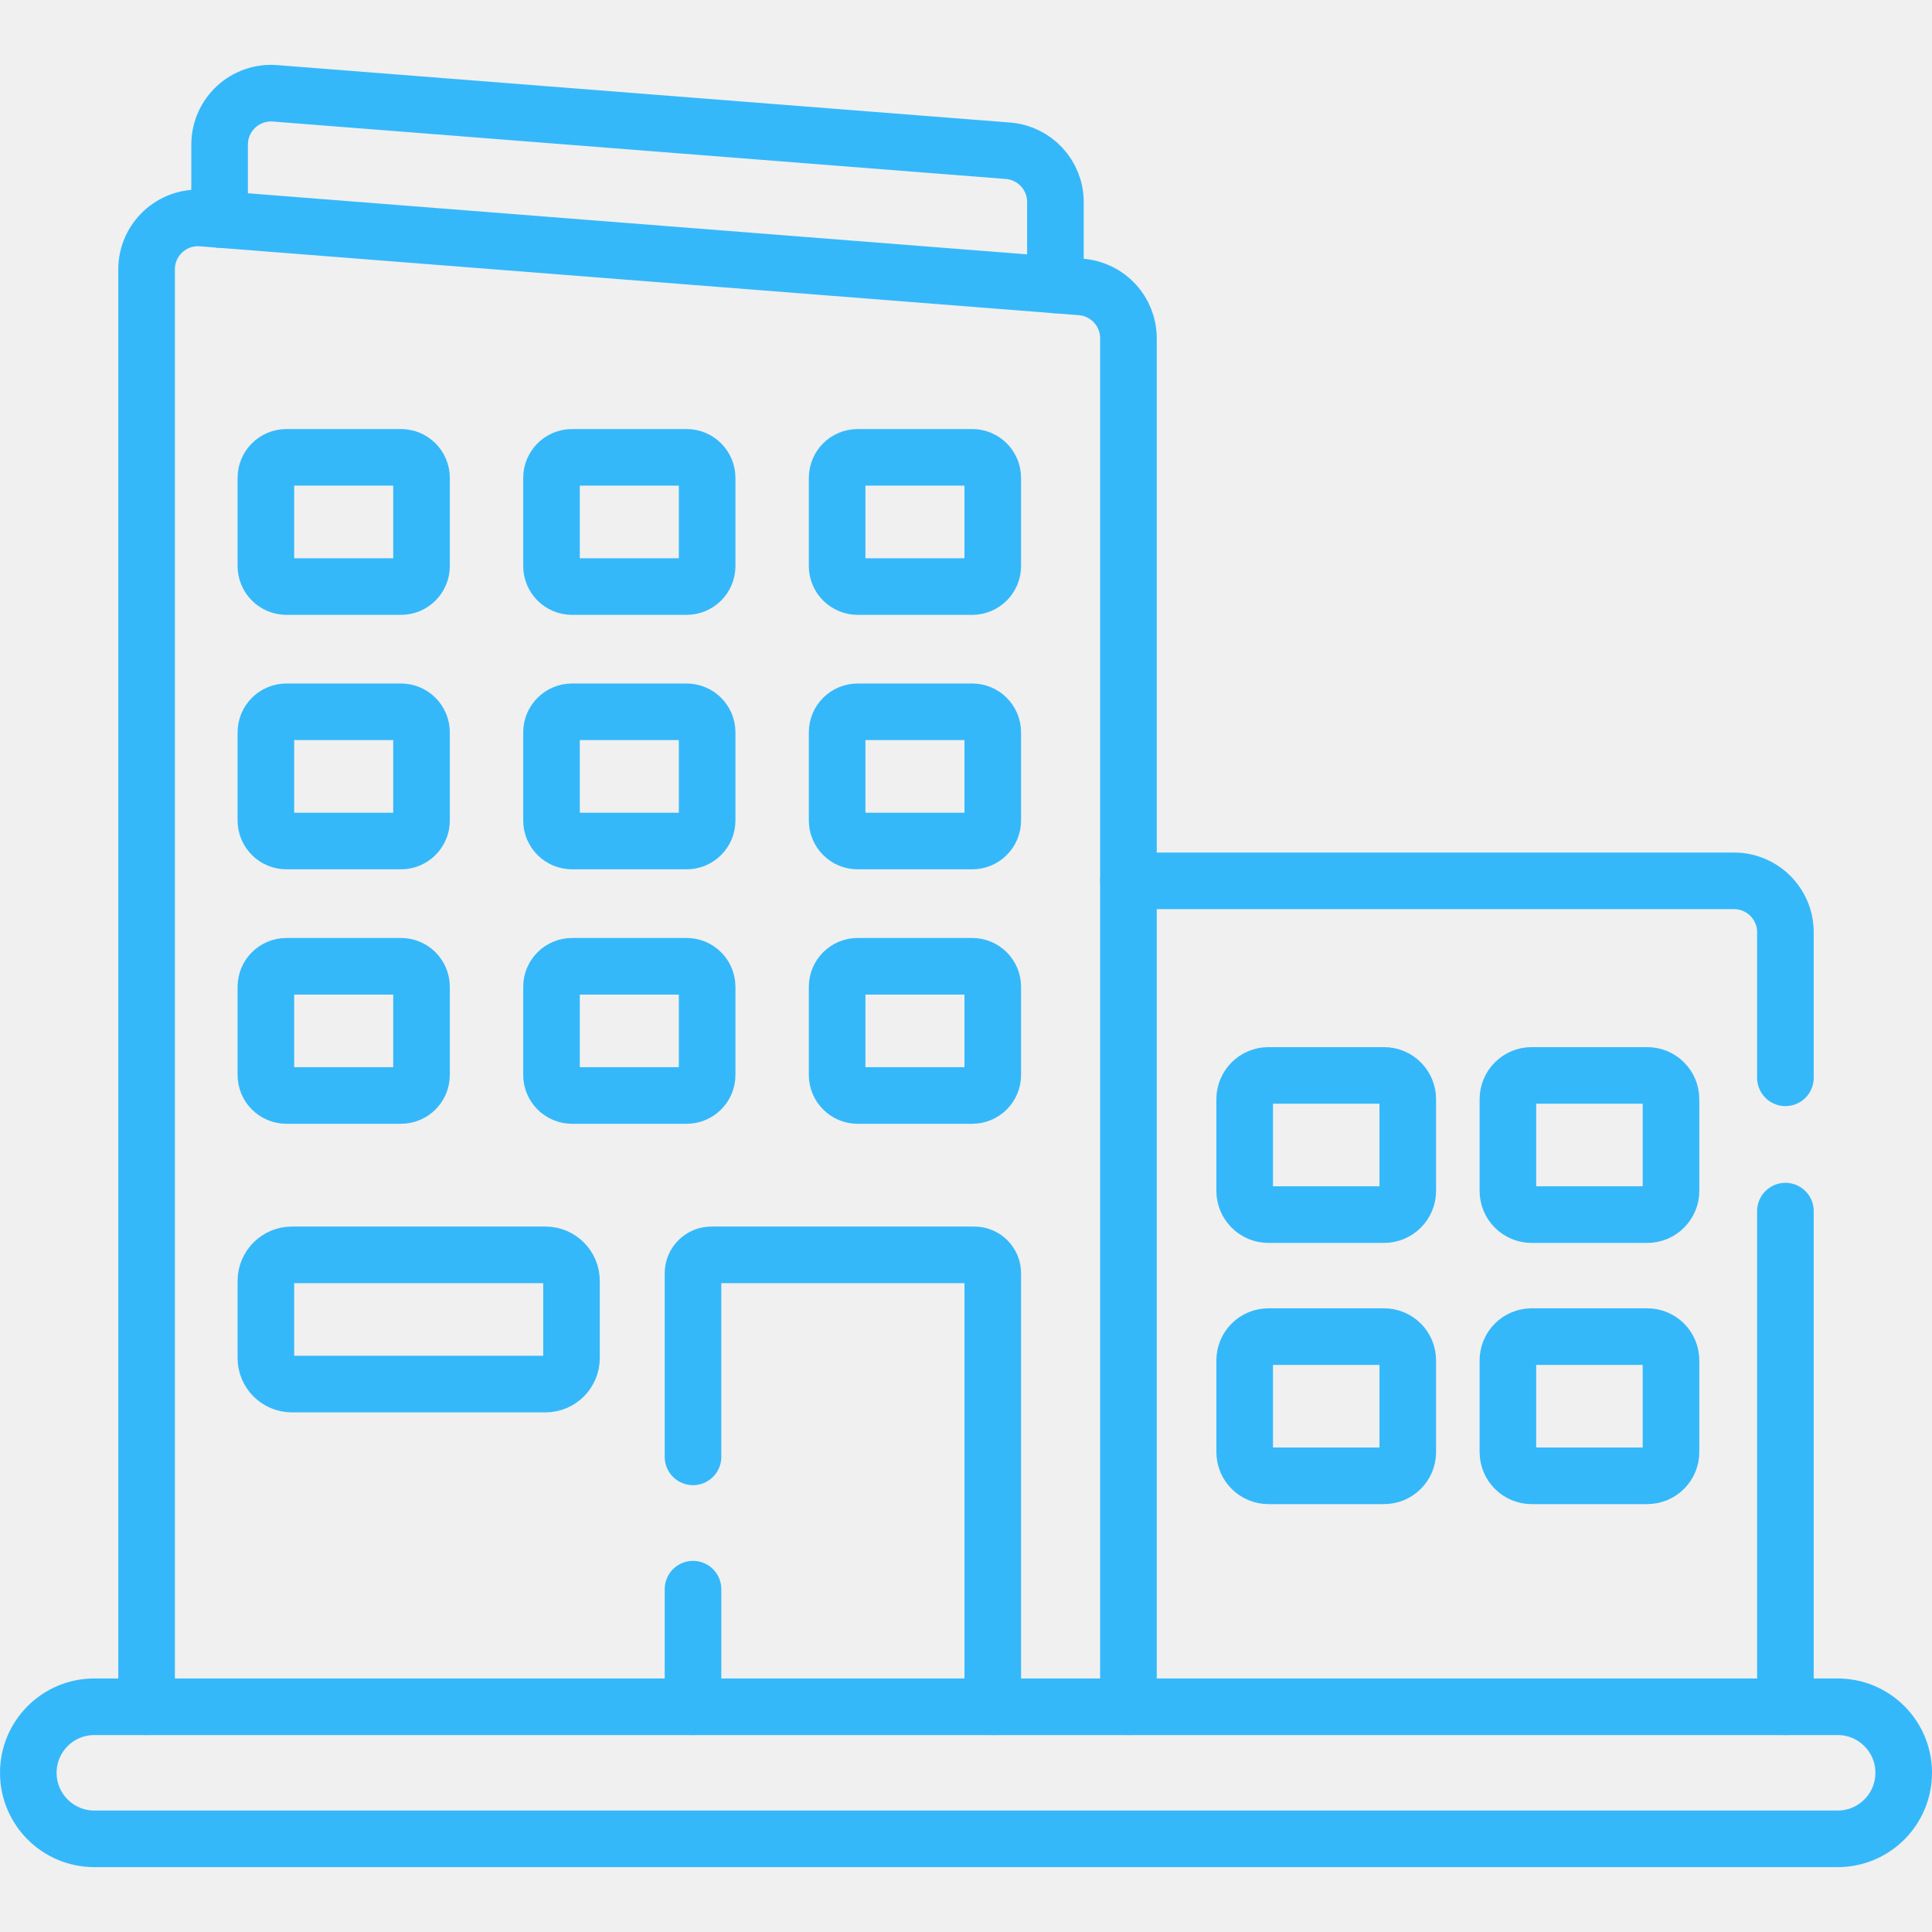
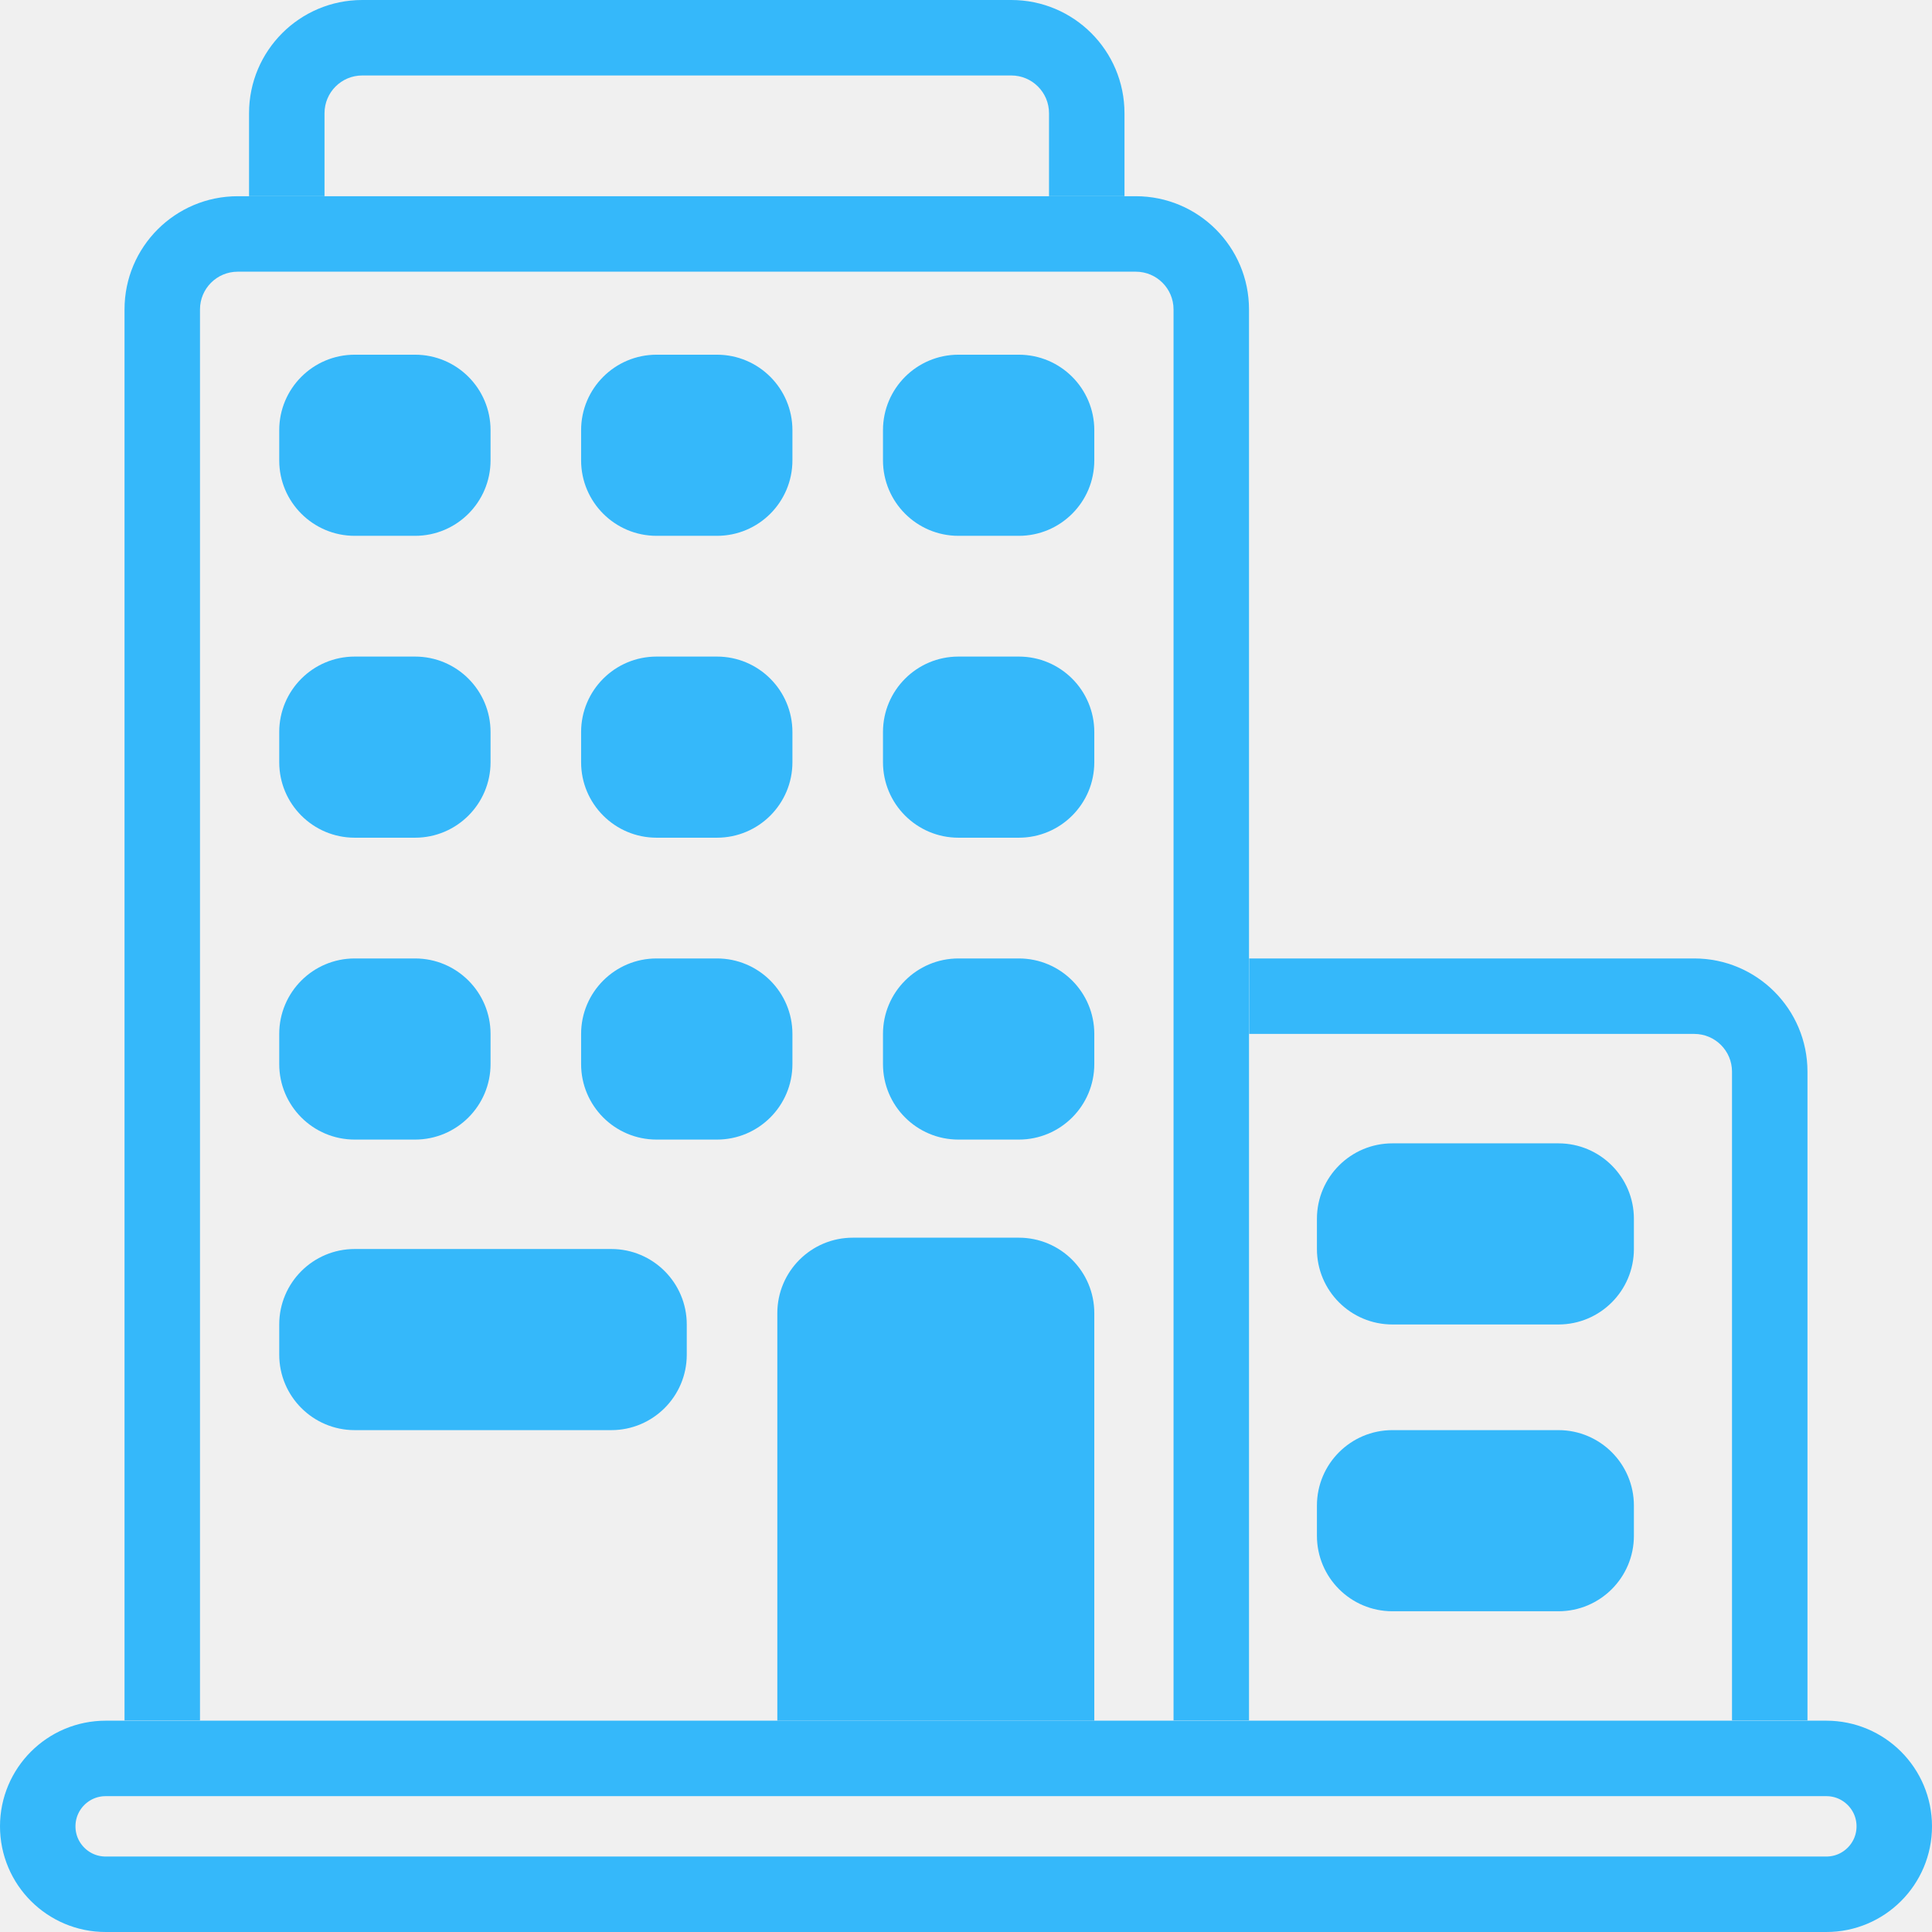
- <svg xmlns="http://www.w3.org/2000/svg" version="1.1" width="512" height="512" x="0" y="0" viewBox="0 0 682.667 682.667" style="enable-background:new 0 0 512 512" xml:space="preserve" class="">
-   <g>
-     <defs id="defs2329">
-       <clipPath id="clipPath2339">
-         <path d="M 0,512 H 512 V 0 H 0 Z" id="path2337" fill="#35b8fa" data-original="#000000" class="" />
-       </clipPath>
-     </defs>
-     <g id="g2331" transform="matrix(1.333333,0,0,-1.333333,0,682.6667)">
-       <g id="g2333">
-         <g id="g2335" clip-path="url(#clipPath2339)">
-           <g id="g2341" transform="translate(473.1533,226.3745)">
-             <path d="m 0,0 v 38.565 c 0,7.528 -6.103,13.63 -13.63,13.63 h -160.474" style="stroke-width:15;stroke-linecap:round;stroke-linejoin:round;stroke-miterlimit:10;stroke-dasharray:none;stroke-opacity:1" id="path2343" fill="none" stroke="#35b8fa" stroke-width="15" stroke-linecap="round" stroke-linejoin="round" stroke-miterlimit="10" stroke-dasharray="none" stroke-opacity="" data-original="#000000" class="" />
-           </g>
-           <g id="g2345" transform="translate(473.1533,59.6895)">
-             <path d="M 0,0 V 131.352" style="stroke-width:15;stroke-linecap:round;stroke-linejoin:round;stroke-miterlimit:10;stroke-dasharray:none;stroke-opacity:1" id="path2347" fill="none" stroke="#35b8fa" stroke-width="15" stroke-linecap="round" stroke-linejoin="round" stroke-miterlimit="10" stroke-dasharray="none" stroke-opacity="" data-original="#000000" class="" />
-           </g>
-           <g id="g2349" transform="translate(279.6973,436.4824)">
-             <path d="m 0,0 v 21.975 c 0,7.114 -5.472,13.032 -12.564,13.588 L -206.805,50.786 C -214.728,51.407 -221.5,45.145 -221.5,37.198 V 17.36" style="stroke-width:15;stroke-linecap:round;stroke-linejoin:round;stroke-miterlimit:10;stroke-dasharray:none;stroke-opacity:1" id="path2351" fill="none" stroke="#35b8fa" stroke-width="15" stroke-linecap="round" stroke-linejoin="round" stroke-miterlimit="10" stroke-dasharray="none" stroke-opacity="" data-original="#000000" class="" />
-           </g>
-           <g id="g2353" transform="translate(299.0488,59.6895)">
-             <path d="m 0,0 v 218.88 143.793 c 0,7.115 -5.473,13.033 -12.565,13.588 l -6.787,0.532 -221.499,17.36 -4.656,0.365 c -7.923,0.621 -14.695,-5.641 -14.695,-13.588 V 0" style="stroke-width:15;stroke-linecap:round;stroke-linejoin:round;stroke-miterlimit:10;stroke-dasharray:none;stroke-opacity:1" id="path2355" fill="none" stroke="#35b8fa" stroke-width="15" stroke-linecap="round" stroke-linejoin="round" stroke-miterlimit="10" stroke-dasharray="none" stroke-opacity="" data-original="#000000" class="" />
-           </g>
-           <g id="g2357" transform="translate(487,59.6895)">
-             <path d="M 0,0 H -13.847 -187.951 -448.153 -462 c -9.665,0 -17.5,-7.835 -17.5,-17.5 0,-9.665 7.835,-17.5 17.5,-17.5 H 0 c 9.665,0 17.5,7.835 17.5,17.5 C 17.5,-7.835 9.665,0 0,0 Z" style="stroke-width:15;stroke-linecap:round;stroke-linejoin:round;stroke-miterlimit:10;stroke-dasharray:none;stroke-opacity:1" id="path2359" fill="none" stroke="#35b8fa" stroke-width="15" stroke-linecap="round" stroke-linejoin="round" stroke-miterlimit="10" stroke-dasharray="none" stroke-opacity="" data-original="#000000" class="" />
-           </g>
-           <g id="g2361" transform="translate(106.2637,356.5576)">
-             <path d="m 0,0 h -30.358 c -3.006,0 -5.443,2.437 -5.443,5.442 v 23.357 c 0,3.006 2.437,5.443 5.443,5.443 H 0 c 3.006,0 5.443,-2.437 5.443,-5.443 V 5.442 C 5.443,2.437 3.006,0 0,0 Z" style="stroke-width:15;stroke-linecap:round;stroke-linejoin:round;stroke-miterlimit:10;stroke-dasharray:none;stroke-opacity:1" id="path2363" fill="none" stroke="#35b8fa" stroke-width="15" stroke-linecap="round" stroke-linejoin="round" stroke-miterlimit="10" stroke-dasharray="none" stroke-opacity="" data-original="#000000" class="" />
-           </g>
-           <g id="g2365" transform="translate(181.957,356.5576)">
-             <path d="m 0,0 h -30.358 c -3.006,0 -5.443,2.437 -5.443,5.442 v 23.357 c 0,3.006 2.437,5.443 5.443,5.443 H 0 c 3.005,0 5.442,-2.437 5.442,-5.443 V 5.442 C 5.442,2.437 3.005,0 0,0 Z" style="stroke-width:15;stroke-linecap:round;stroke-linejoin:round;stroke-miterlimit:10;stroke-dasharray:none;stroke-opacity:1" id="path2367" fill="none" stroke="#35b8fa" stroke-width="15" stroke-linecap="round" stroke-linejoin="round" stroke-miterlimit="10" stroke-dasharray="none" stroke-opacity="" data-original="#000000" class="" />
-           </g>
-           <g id="g2369" transform="translate(257.6494,356.5576)">
-             <path d="M 0,0 H -30.358 C -33.364,0 -35.8,2.437 -35.8,5.442 v 23.357 c 0,3.006 2.436,5.443 5.442,5.443 H 0 c 3.006,0 5.442,-2.437 5.442,-5.443 V 5.442 C 5.442,2.437 3.006,0 0,0 Z" style="stroke-width:15;stroke-linecap:round;stroke-linejoin:round;stroke-miterlimit:10;stroke-dasharray:none;stroke-opacity:1" id="path2371" fill="none" stroke="#35b8fa" stroke-width="15" stroke-linecap="round" stroke-linejoin="round" stroke-miterlimit="10" stroke-dasharray="none" stroke-opacity="" data-original="#000000" class="" />
-           </g>
-           <g id="g2373" transform="translate(106.2637,289.1211)">
-             <path d="m 0,0 h -30.358 c -3.006,0 -5.443,2.437 -5.443,5.442 v 23.357 c 0,3.006 2.437,5.443 5.443,5.443 H 0 c 3.006,0 5.443,-2.437 5.443,-5.443 V 5.442 C 5.443,2.437 3.006,0 0,0 Z" style="stroke-width:15;stroke-linecap:round;stroke-linejoin:round;stroke-miterlimit:10;stroke-dasharray:none;stroke-opacity:1" id="path2375" fill="none" stroke="#35b8fa" stroke-width="15" stroke-linecap="round" stroke-linejoin="round" stroke-miterlimit="10" stroke-dasharray="none" stroke-opacity="" data-original="#000000" class="" />
-           </g>
-           <g id="g2377" transform="translate(181.957,289.1211)">
-             <path d="m 0,0 h -30.358 c -3.006,0 -5.443,2.437 -5.443,5.442 v 23.357 c 0,3.006 2.437,5.443 5.443,5.443 H 0 c 3.005,0 5.442,-2.437 5.442,-5.443 V 5.442 C 5.442,2.437 3.005,0 0,0 Z" style="stroke-width:15;stroke-linecap:round;stroke-linejoin:round;stroke-miterlimit:10;stroke-dasharray:none;stroke-opacity:1" id="path2379" fill="none" stroke="#35b8fa" stroke-width="15" stroke-linecap="round" stroke-linejoin="round" stroke-miterlimit="10" stroke-dasharray="none" stroke-opacity="" data-original="#000000" class="" />
-           </g>
-           <g id="g2381" transform="translate(257.6494,289.1211)">
-             <path d="M 0,0 H -30.358 C -33.364,0 -35.8,2.437 -35.8,5.442 v 23.357 c 0,3.006 2.436,5.443 5.442,5.443 H 0 c 3.006,0 5.442,-2.437 5.442,-5.443 V 5.442 C 5.442,2.437 3.006,0 0,0 Z" style="stroke-width:15;stroke-linecap:round;stroke-linejoin:round;stroke-miterlimit:10;stroke-dasharray:none;stroke-opacity:1" id="path2383" fill="none" stroke="#35b8fa" stroke-width="15" stroke-linecap="round" stroke-linejoin="round" stroke-miterlimit="10" stroke-dasharray="none" stroke-opacity="" data-original="#000000" class="" />
-           </g>
-           <g id="g2385" transform="translate(106.2637,221.6846)">
-             <path d="m 0,0 h -30.358 c -3.006,0 -5.443,2.437 -5.443,5.442 v 23.357 c 0,3.006 2.437,5.443 5.443,5.443 H 0 c 3.006,0 5.443,-2.437 5.443,-5.443 V 5.442 C 5.443,2.437 3.006,0 0,0 Z" style="stroke-width:15;stroke-linecap:round;stroke-linejoin:round;stroke-miterlimit:10;stroke-dasharray:none;stroke-opacity:1" id="path2387" fill="none" stroke="#35b8fa" stroke-width="15" stroke-linecap="round" stroke-linejoin="round" stroke-miterlimit="10" stroke-dasharray="none" stroke-opacity="" data-original="#000000" class="" />
-           </g>
-           <g id="g2389" transform="translate(144.5513,145.2065)">
-             <path d="m 0,0 h -67.188 c -3.811,0 -6.9,3.089 -6.9,6.9 v 20.442 c 0,3.811 3.089,6.9 6.9,6.9 H 0 c 3.811,0 6.9,-3.089 6.9,-6.9 V 6.9 C 6.9,3.089 3.811,0 0,0 Z" style="stroke-width:15;stroke-linecap:round;stroke-linejoin:round;stroke-miterlimit:10;stroke-dasharray:none;stroke-opacity:1" id="path2391" fill="none" stroke="#35b8fa" stroke-width="15" stroke-linecap="round" stroke-linejoin="round" stroke-miterlimit="10" stroke-dasharray="none" stroke-opacity="" data-original="#000000" class="" />
-           </g>
-           <g id="g2393" transform="translate(181.957,221.6846)">
-             <path d="m 0,0 h -30.358 c -3.006,0 -5.443,2.437 -5.443,5.442 v 23.357 c 0,3.006 2.437,5.443 5.443,5.443 H 0 c 3.005,0 5.442,-2.437 5.442,-5.443 V 5.442 C 5.442,2.437 3.005,0 0,0 Z" style="stroke-width:15;stroke-linecap:round;stroke-linejoin:round;stroke-miterlimit:10;stroke-dasharray:none;stroke-opacity:1" id="path2395" fill="none" stroke="#35b8fa" stroke-width="15" stroke-linecap="round" stroke-linejoin="round" stroke-miterlimit="10" stroke-dasharray="none" stroke-opacity="" data-original="#000000" class="" />
-           </g>
-           <g id="g2397" transform="translate(257.6494,221.6846)">
-             <path d="M 0,0 H -30.358 C -33.364,0 -35.8,2.437 -35.8,5.442 v 23.357 c 0,3.006 2.436,5.443 5.442,5.443 H 0 c 3.006,0 5.442,-2.437 5.442,-5.443 V 5.442 C 5.442,2.437 3.006,0 0,0 Z" style="stroke-width:15;stroke-linecap:round;stroke-linejoin:round;stroke-miterlimit:10;stroke-dasharray:none;stroke-opacity:1" id="path2399" fill="none" stroke="#35b8fa" stroke-width="15" stroke-linecap="round" stroke-linejoin="round" stroke-miterlimit="10" stroke-dasharray="none" stroke-opacity="" data-original="#000000" class="" />
-           </g>
-           <g id="g2401" transform="translate(183.6533,90.853)">
-             <path d="M 0,0 V -31.164" style="stroke-width:15;stroke-linecap:round;stroke-linejoin:round;stroke-miterlimit:10;stroke-dasharray:none;stroke-opacity:1" id="path2403" fill="none" stroke="#35b8fa" stroke-width="15" stroke-linecap="round" stroke-linejoin="round" stroke-miterlimit="10" stroke-dasharray="none" stroke-opacity="" data-original="#000000" class="" />
-           </g>
-           <g id="g2405" transform="translate(263.0918,59.6895)">
-             <path d="m 0,0 v 114.88 c 0,2.695 -2.184,4.879 -4.879,4.879 h -69.68 c -2.695,0 -4.879,-2.184 -4.879,-4.879 V 66.227" style="stroke-width:15;stroke-linecap:round;stroke-linejoin:round;stroke-miterlimit:10;stroke-dasharray:none;stroke-opacity:1" id="path2407" fill="none" stroke="#35b8fa" stroke-width="15" stroke-linecap="round" stroke-linejoin="round" stroke-miterlimit="10" stroke-dasharray="none" stroke-opacity="" data-original="#000000" class="" />
-           </g>
-           <g id="g2409" transform="translate(366.7764,190.1138)">
-             <path d="m 0,0 h -30.628 c -3.477,0 -6.297,2.819 -6.297,6.296 V 30.59 c 0,3.478 2.82,6.297 6.297,6.297 H 0 c 3.478,0 6.297,-2.819 6.297,-6.297 V 6.296 C 6.297,2.819 3.478,0 0,0 Z" style="stroke-width:15;stroke-linecap:round;stroke-linejoin:round;stroke-miterlimit:10;stroke-dasharray:none;stroke-opacity:1" id="path2411" fill="none" stroke="#35b8fa" stroke-width="15" stroke-linecap="round" stroke-linejoin="round" stroke-miterlimit="10" stroke-dasharray="none" stroke-opacity="" data-original="#000000" class="" />
-           </g>
-           <g id="g2413" transform="translate(366.7764,120.8965)">
-             <path d="m 0,0 h -30.628 c -3.477,0 -6.297,2.819 -6.297,6.297 V 30.59 c 0,3.478 2.82,6.297 6.297,6.297 H 0 c 3.478,0 6.297,-2.819 6.297,-6.297 V 6.297 C 6.297,2.819 3.478,0 0,0 Z" style="stroke-width:15;stroke-linecap:round;stroke-linejoin:round;stroke-miterlimit:10;stroke-dasharray:none;stroke-opacity:1" id="path2415" fill="none" stroke="#35b8fa" stroke-width="15" stroke-linecap="round" stroke-linejoin="round" stroke-miterlimit="10" stroke-dasharray="none" stroke-opacity="" data-original="#000000" class="" />
-           </g>
-           <g id="g2417" transform="translate(436.5361,190.1138)">
-             <path d="m 0,0 h -30.627 c -3.477,0 -6.297,2.819 -6.297,6.296 V 30.59 c 0,3.478 2.82,6.297 6.297,6.297 H 0 c 3.479,0 6.297,-2.819 6.297,-6.297 V 6.296 C 6.297,2.819 3.479,0 0,0 Z" style="stroke-width:15;stroke-linecap:round;stroke-linejoin:round;stroke-miterlimit:10;stroke-dasharray:none;stroke-opacity:1" id="path2419" fill="none" stroke="#35b8fa" stroke-width="15" stroke-linecap="round" stroke-linejoin="round" stroke-miterlimit="10" stroke-dasharray="none" stroke-opacity="" data-original="#000000" class="" />
-           </g>
-           <g id="g2421" transform="translate(436.5361,120.8965)">
-             <path d="m 0,0 h -30.627 c -3.477,0 -6.297,2.819 -6.297,6.297 V 30.59 c 0,3.478 2.82,6.297 6.297,6.297 H 0 c 3.479,0 6.297,-2.819 6.297,-6.297 V 6.297 C 6.297,2.819 3.479,0 0,0 Z" style="stroke-width:15;stroke-linecap:round;stroke-linejoin:round;stroke-miterlimit:10;stroke-dasharray:none;stroke-opacity:1" id="path2423" fill="none" stroke="#35b8fa" stroke-width="15" stroke-linecap="round" stroke-linejoin="round" stroke-miterlimit="10" stroke-dasharray="none" stroke-opacity="" data-original="#000000" class="" />
-           </g>
-         </g>
-       </g>
-     </g>
-   </g>
+ <svg xmlns="http://www.w3.org/2000/svg" width="512" height="512" viewBox="0 0 512 512" fill="none">
+   <rect x="10" y="466" width="492" height="36" rx="18" stroke="#35B8FA" stroke-width="20" />
+   <mask id="path-2-inside-1_561_123" fill="white">
+     <path d="M33 82C33 65.431 46.431 52 63 52H301C317.569 52 331 65.431 331 82V456H33V82Z" />
+   </mask>
+   <path d="M13 82C13 54.386 35.386 32 63 32H301C328.614 32 351 54.386 351 82H311C311 76.477 306.523 72 301 72H63C57.477 72 53 76.477 53 82H13ZM331 456H33H331ZM13 456V82C13 54.386 35.386 32 63 32V72C57.477 72 53 76.477 53 82V456H13ZM301 32C328.614 32 351 54.386 351 82V456H311V82C311 76.477 306.523 72 301 72V32Z" fill="#35B8FA" mask="url(#path-2-inside-1_561_123)" />
+   <mask id="path-4-inside-2_561_123" fill="white">
+     <path d="M66 30C66 13.431 79.431 0 96 0H268C284.569 0 298 13.431 298 30V52H66V30Z" />
+   </mask>
+   <path d="M46 30C46 2.386 68.386 -20 96 -20H268C295.614 -20 318 2.386 318 30H278C278 24.477 273.523 20 268 20H96C90.477 20 86 24.477 86 30H46ZM298 52H66H298ZM46 52V30C46 2.386 68.386 -20 96 -20V20C90.477 20 86 24.477 86 30V52H46ZM268 -20C295.614 -20 318 2.386 318 30V52H278V30C278 24.477 273.523 20 268 20V-20Z" fill="#35B8FA" mask="url(#path-4-inside-2_561_123)" />
+   <mask id="path-6-inside-3_561_123" fill="white">
+     <path d="M331 254H449C465.569 254 479 267.431 479 284V456H331V254Z" />
+   </mask>
+   <path d="M331 234H449C476.614 234 499 256.386 499 284H459C459 278.477 454.523 274 449 274H331V234ZM479 456H331H479ZM331 456V254V456ZM449 234C476.614 234 499 256.386 499 284V456H459V284C459 278.477 454.523 274 449 274V234Z" fill="#35B8FA" mask="url(#path-6-inside-3_561_123)" />
+   <rect x="74" y="331" width="108" height="48" rx="20" fill="#35B8FA" />
+   <rect x="349" y="303" width="84" height="48" rx="20" fill="#35B8FA" />
+   <rect x="349" y="379" width="84" height="48" rx="20" fill="#35B8FA" />
+   <rect x="74" y="94" width="56" height="48" rx="20" fill="#35B8FA" />
+   <rect x="154" y="94" width="56" height="48" rx="20" fill="#35B8FA" />
+   <rect x="234" y="94" width="56" height="48" rx="20" fill="#35B8FA" />
+   <rect x="74" y="174" width="56" height="48" rx="20" fill="#35B8FA" />
+   <rect x="154" y="174" width="56" height="48" rx="20" fill="#35B8FA" />
+   <rect x="234" y="174" width="56" height="48" rx="20" fill="#35B8FA" />
+   <rect x="74" y="254" width="56" height="48" rx="20" fill="#35B8FA" />
+   <rect x="154" y="254" width="56" height="48" rx="20" fill="#35B8FA" />
+   <rect x="234" y="254" width="56" height="48" rx="20" fill="#35B8FA" />
+   <path d="M206 348C206 336.954 214.954 328 226 328H270C281.046 328 290 336.954 290 348V456H206V348Z" fill="#35B8FA" />
</svg>
